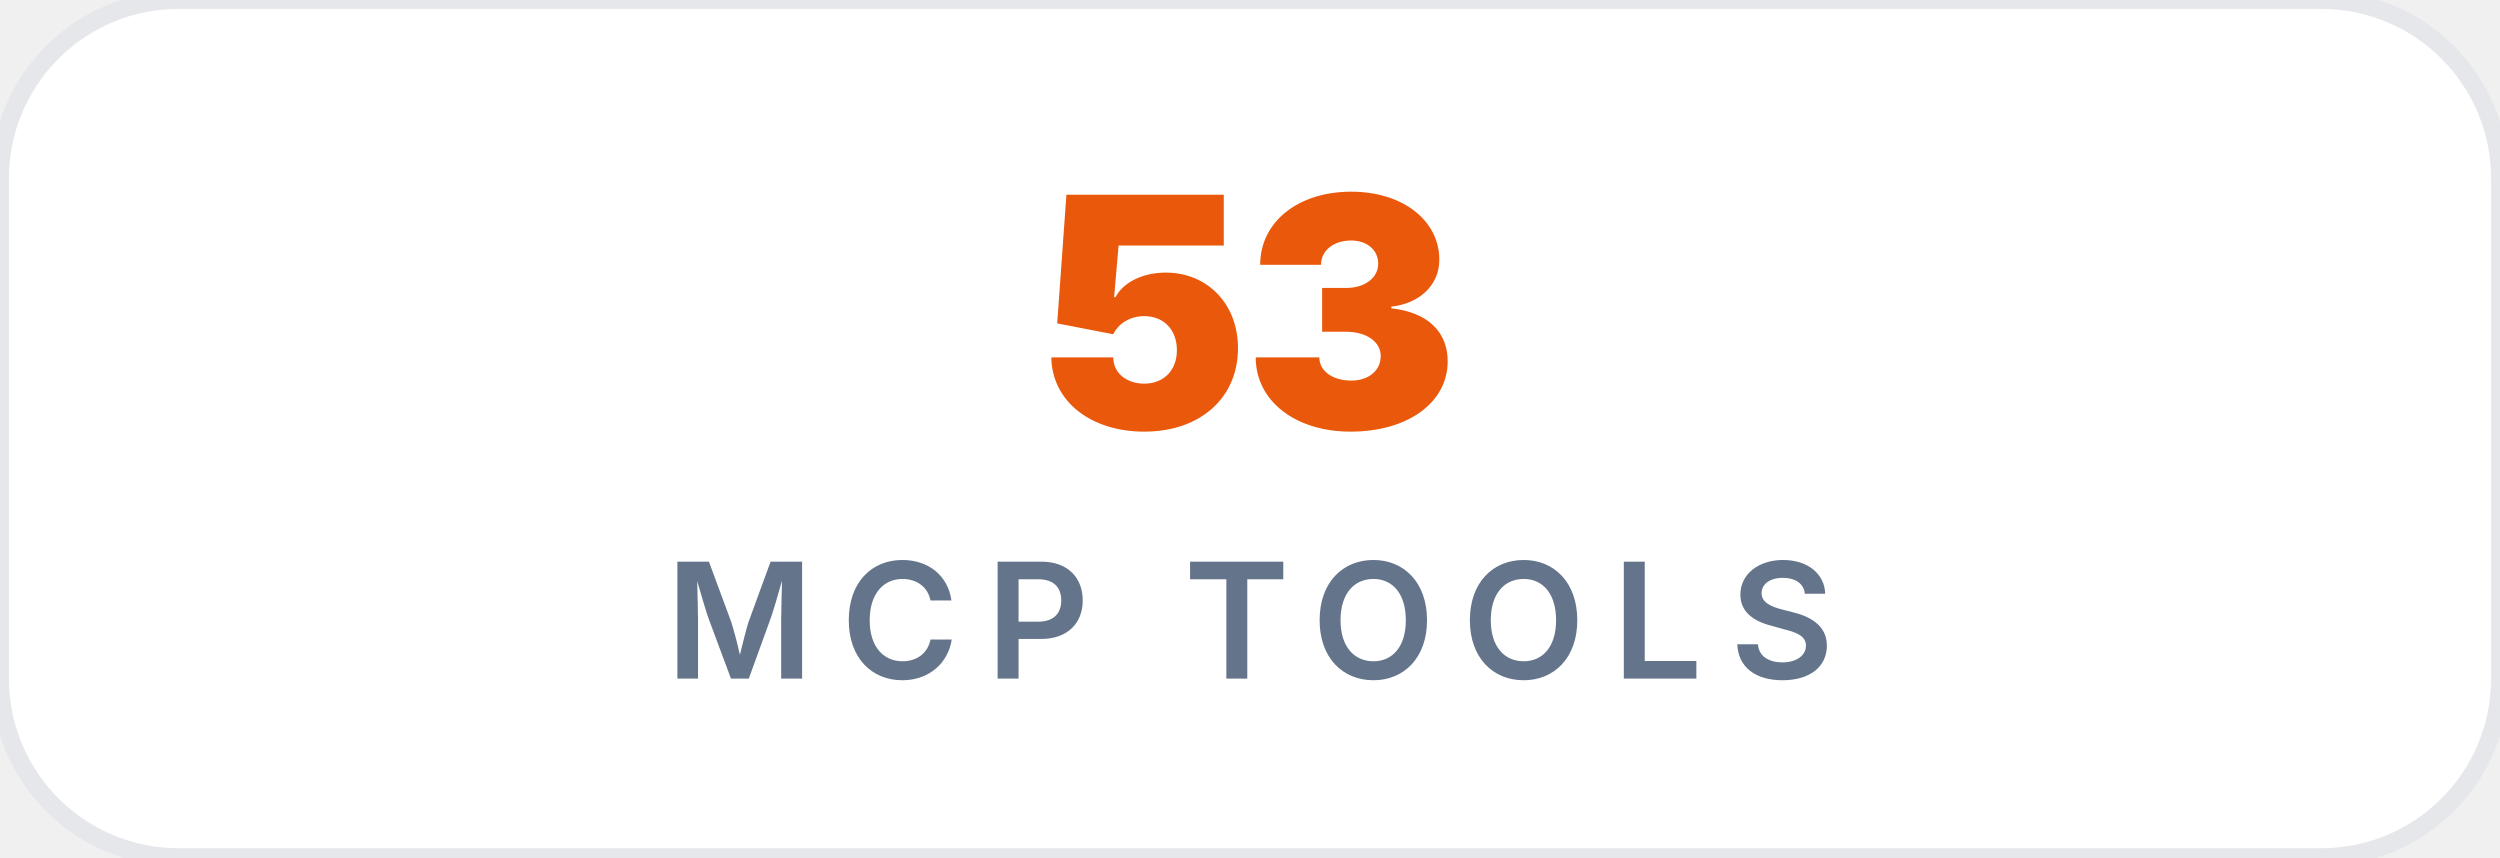
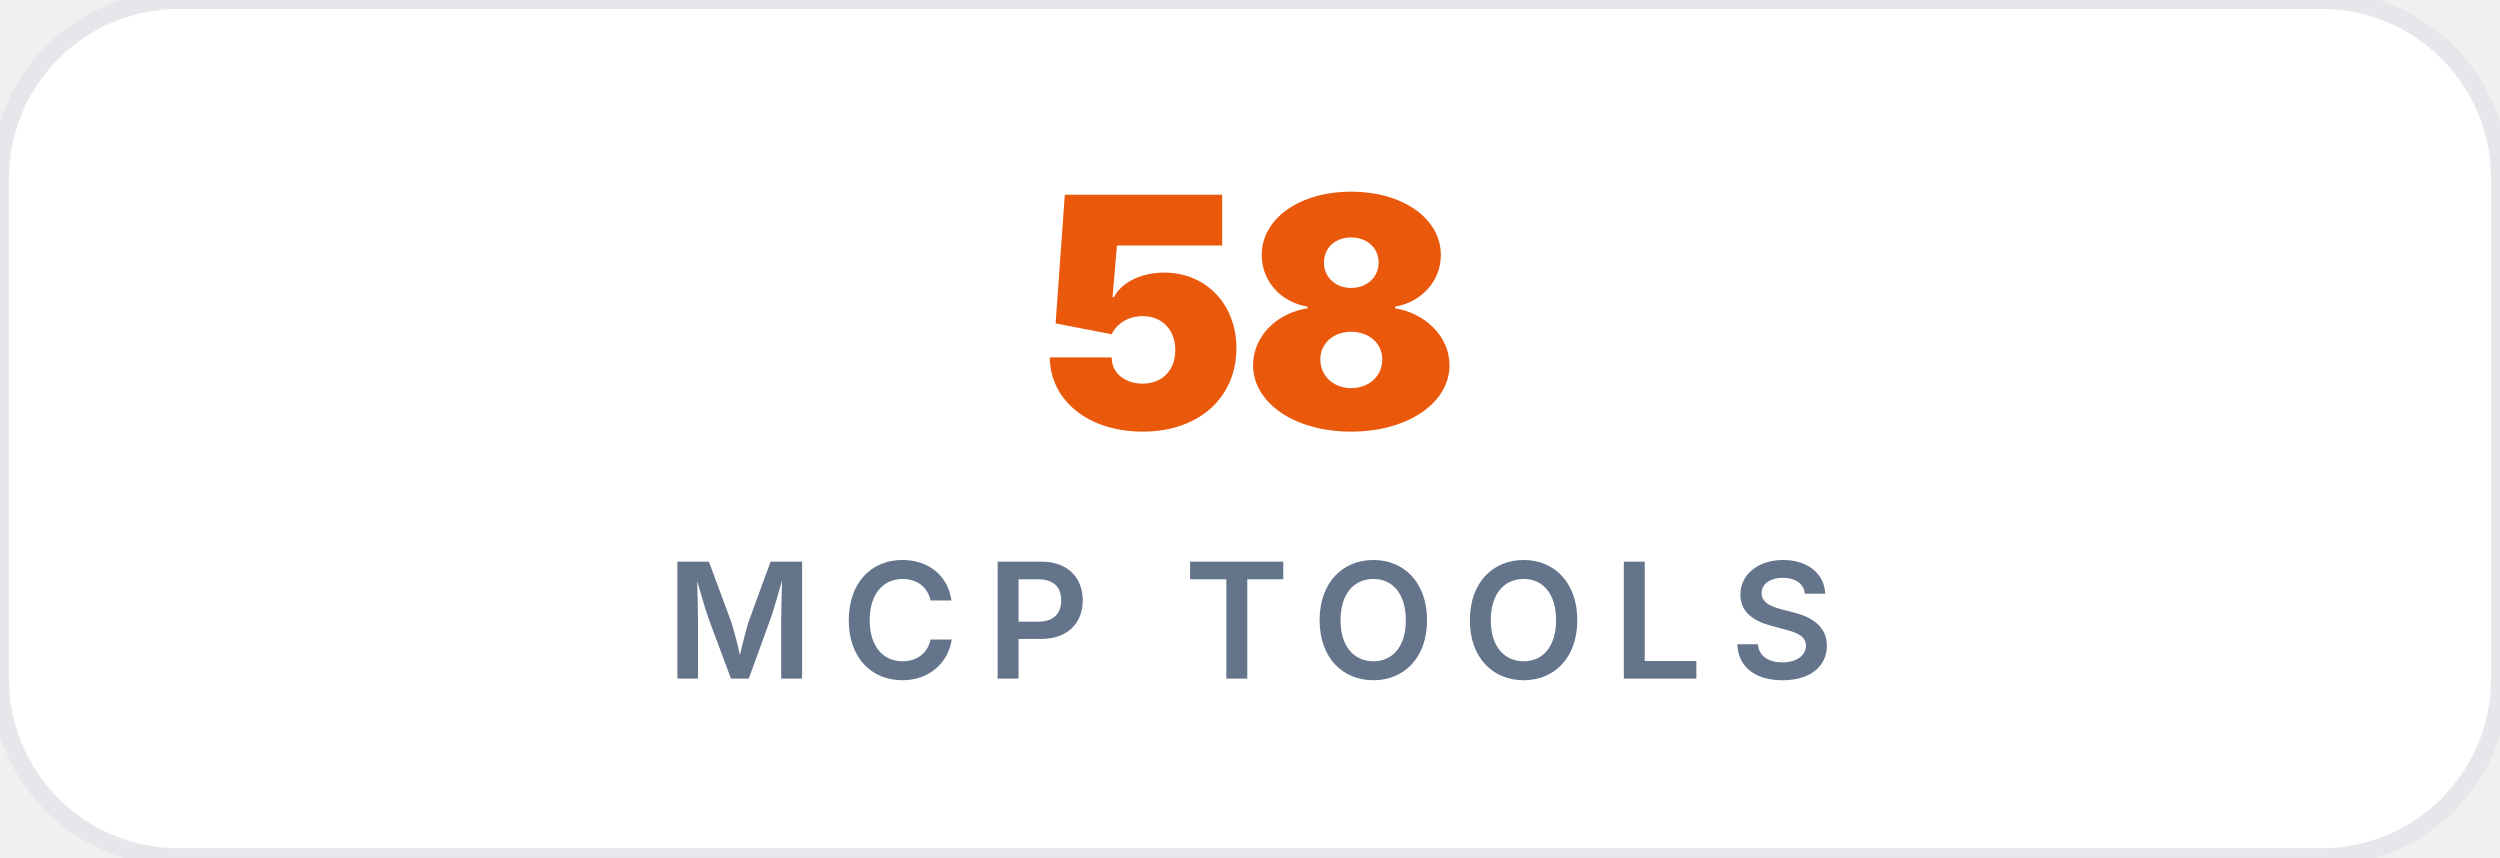
- <svg xmlns="http://www.w3.org/2000/svg" viewBox="0 0 140 48" fill="none" role="img" aria-label="MCP TOOLS: 53">
+ <svg xmlns="http://www.w3.org/2000/svg" viewBox="0 0 140 48" fill="none" role="img" aria-label="MCP TOOLS: 58">
  <rect x="0" y="0" width="140" height="48" rx="10" fill="#FFFFFF" stroke="#E5E7EB" stroke-width="1" />
-   <text x="70" y="24" fill="#EA580C" font-family="ui-sans-serif, -apple-system, &quot;Segoe UI&quot;, Inter, system-ui, sans-serif" font-size="18" font-weight="900" text-anchor="middle" letter-spacing="-0.3">53</text>
+   <text x="70" y="24" fill="#EA580C" font-family="ui-sans-serif, -apple-system, &quot;Segoe UI&quot;, Inter, system-ui, sans-serif" font-size="18" font-weight="900" text-anchor="middle" letter-spacing="-0.3">58</text>
  <text x="70" y="38" fill="#64748B" font-family="ui-sans-serif, -apple-system, &quot;Segoe UI&quot;, Inter, system-ui, sans-serif" font-size="9" font-weight="600" text-anchor="middle" letter-spacing="1.5">MCP TOOLS</text>
</svg>
